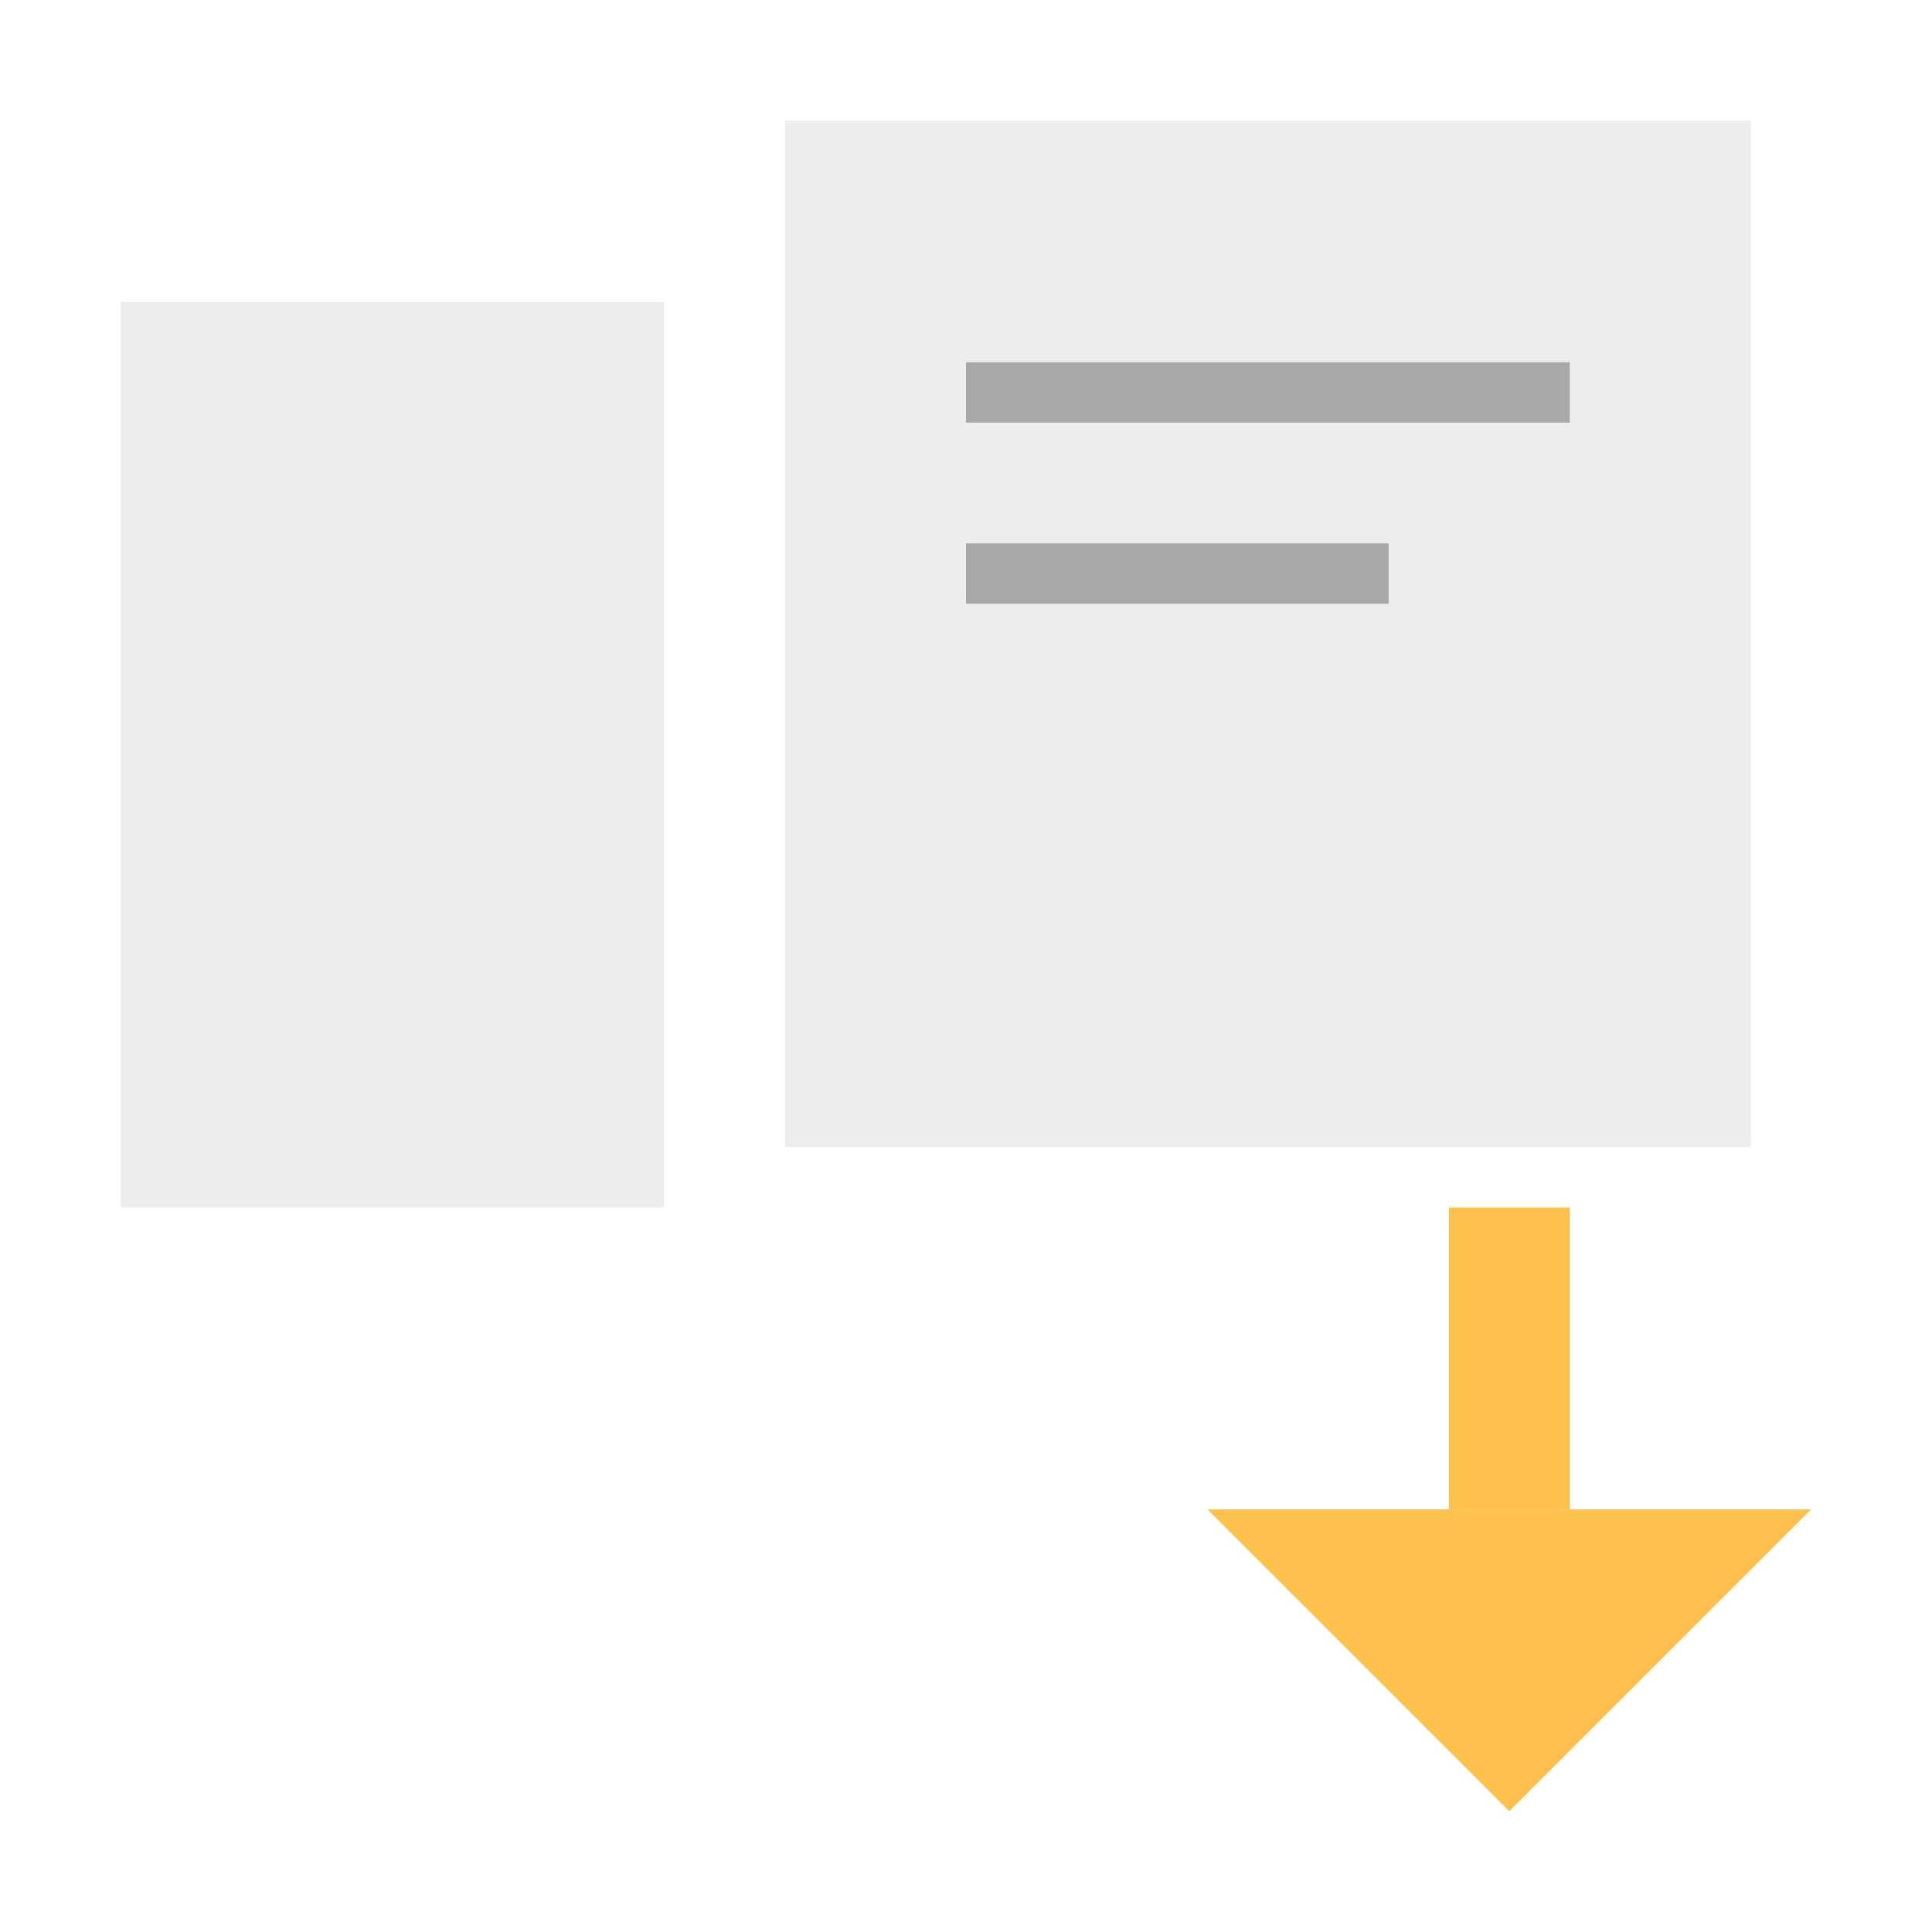
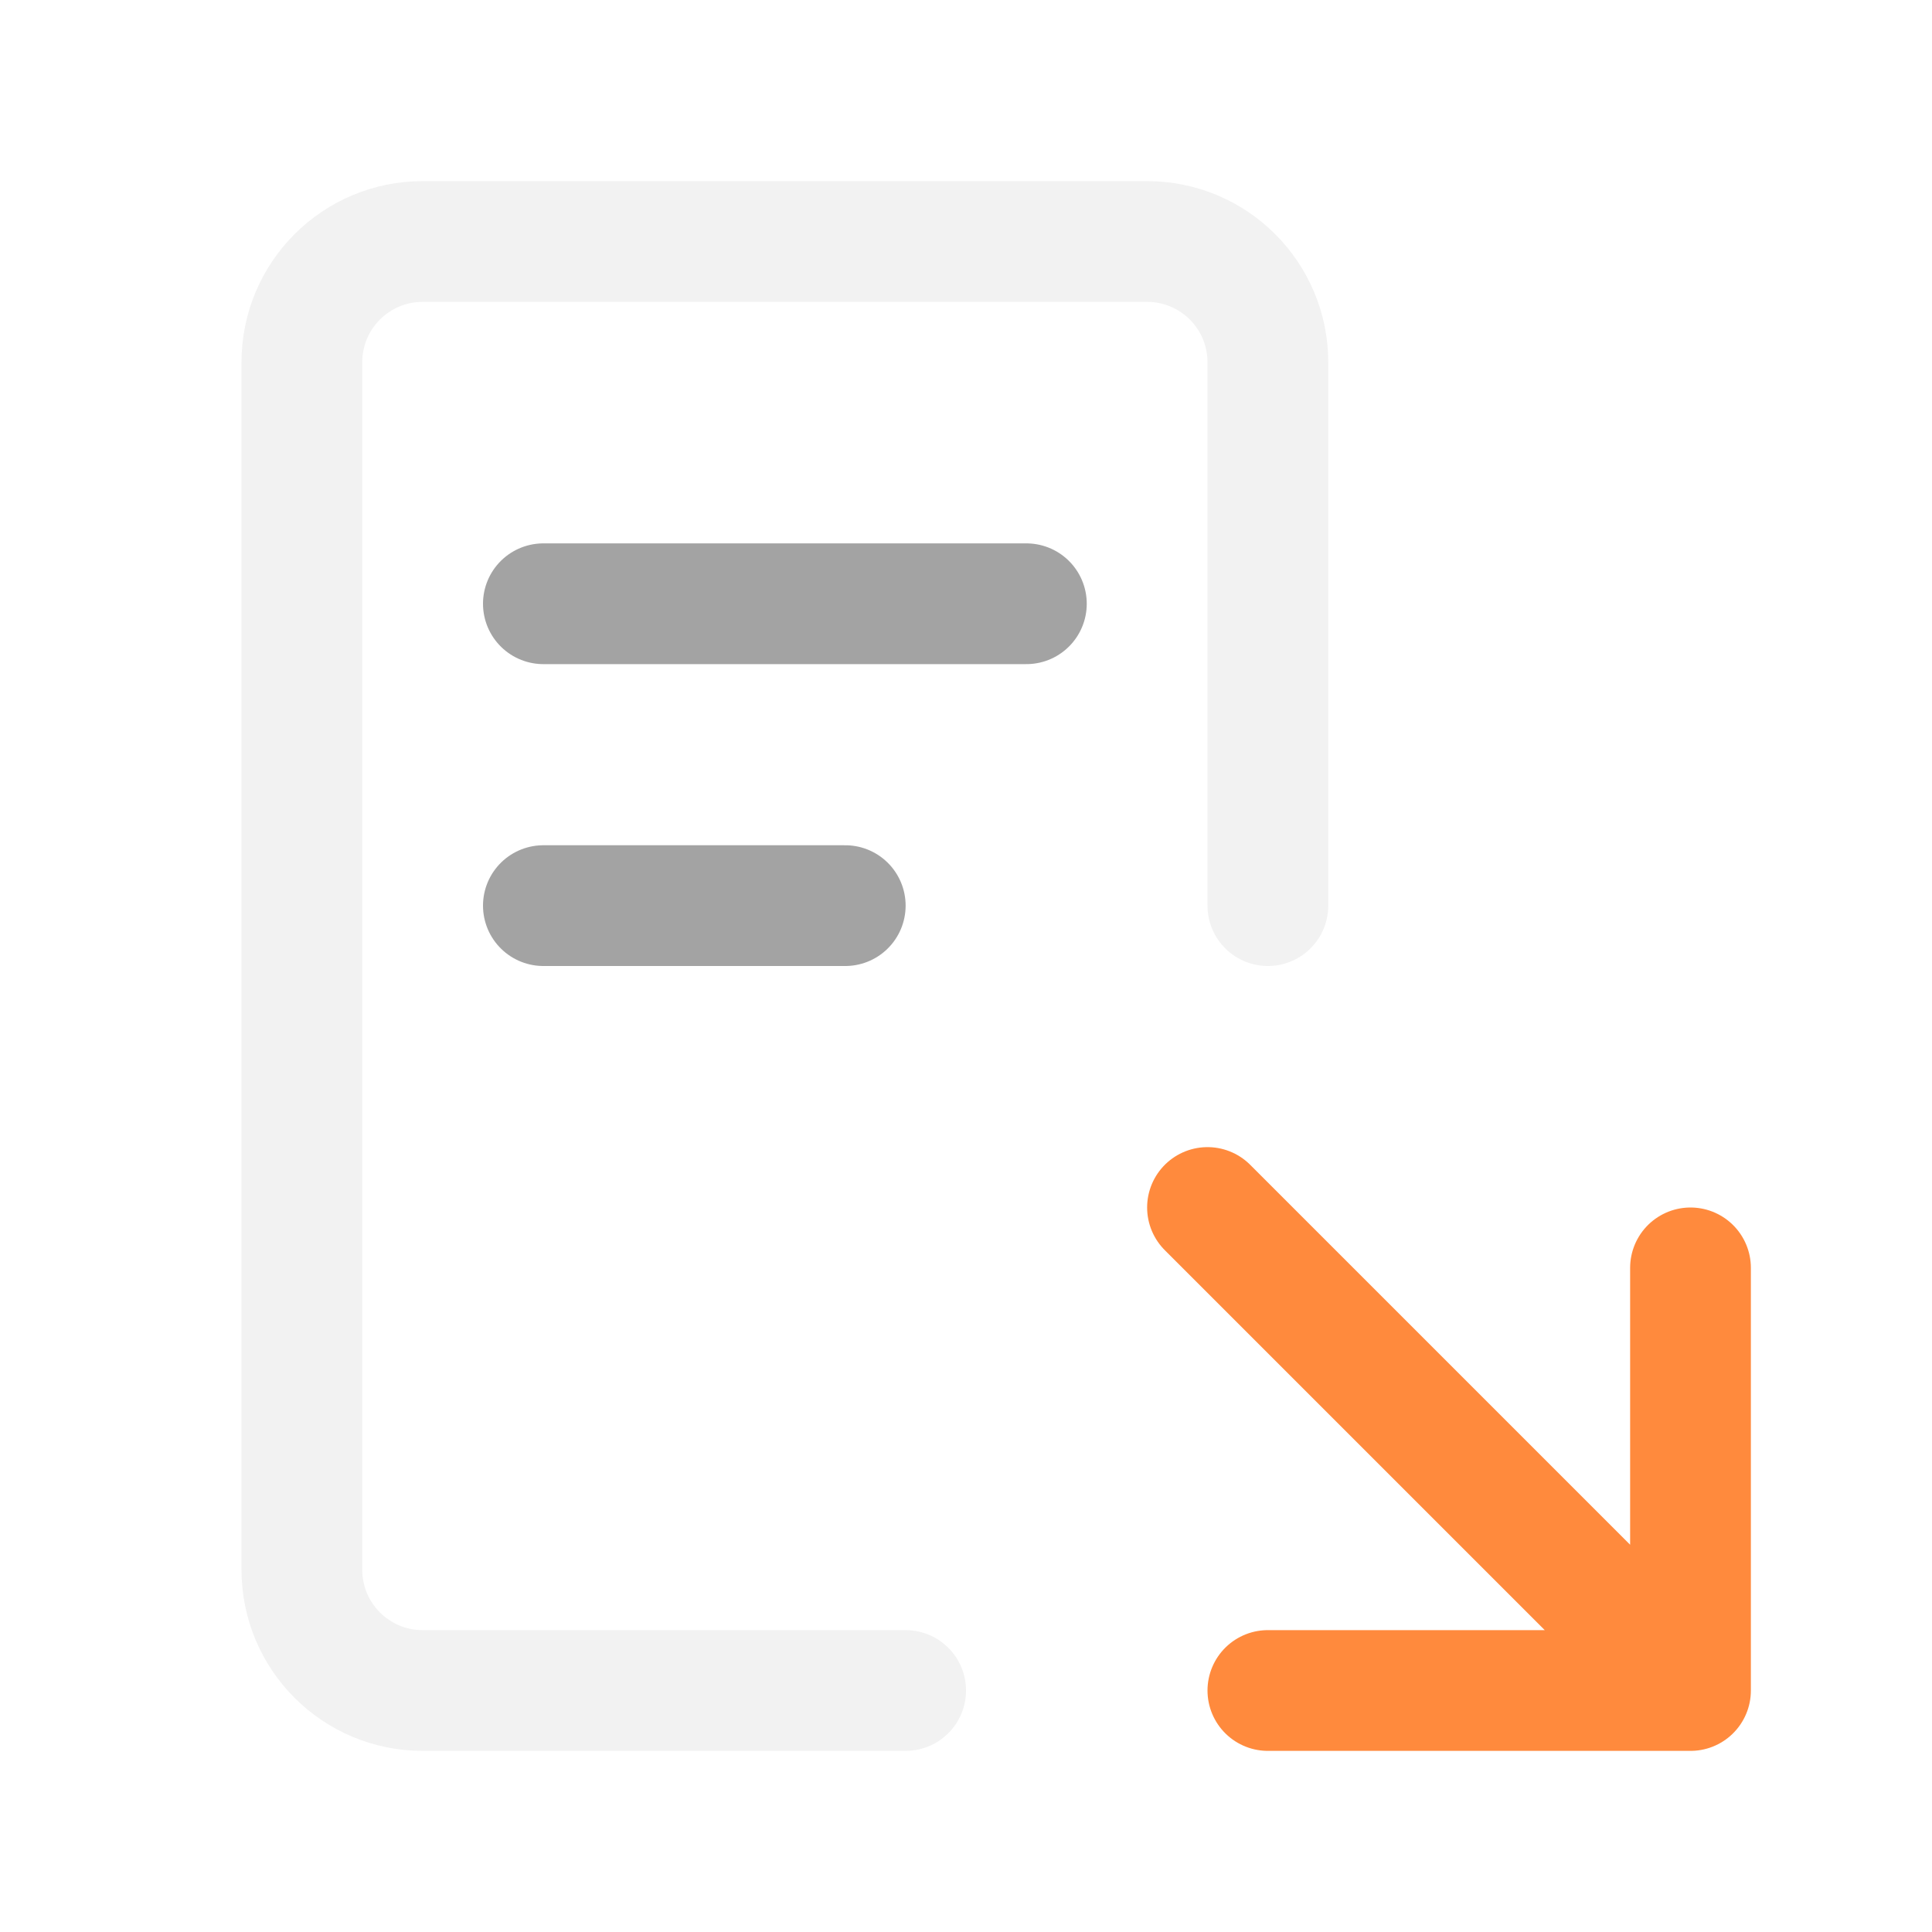
- <svg xmlns="http://www.w3.org/2000/svg" viewBox="0 0 32 32">
-   <rect x="2.5" y="5.5" width="8" height="14" fill="#EDEDED" stroke="#EDEDED" stroke-width="1" />
-   <rect x="13.5" y="2.5" width="15" height="16" fill="#EDEDED" stroke="#EDEDED" stroke-width="1" />
-   <rect x="16" y="6" width="10" height="1" fill="#A8A8A8" />
-   <rect x="16" y="9" width="7" height="1" fill="#A8A8A8" />
-   <rect x="24" y="20" width="2" height="5" fill="#FFC14D" />
-   <polygon points="20,25 30,25 25,30" fill="#FFC14D" />
+ <svg xmlns="http://www.w3.org/2000/svg" viewBox="0 0 32 32" fill="none" stroke-width="2" stroke-linecap="round" stroke-linejoin="round" data-icon-style="t3space">
+   <path d="M21 15V6a2 2 0 0 0-2-2H7a2 2 0 0 0-2 2v20a2 2 0 0 0 2 2h8" stroke="#F2F2F2" />
+   <path d="M9 10h8M9 15h5" stroke="#A3A3A3" />
+   <path d="M20 20l8 8M28 21v7h-7" stroke="#FF8A3D" />
</svg>
